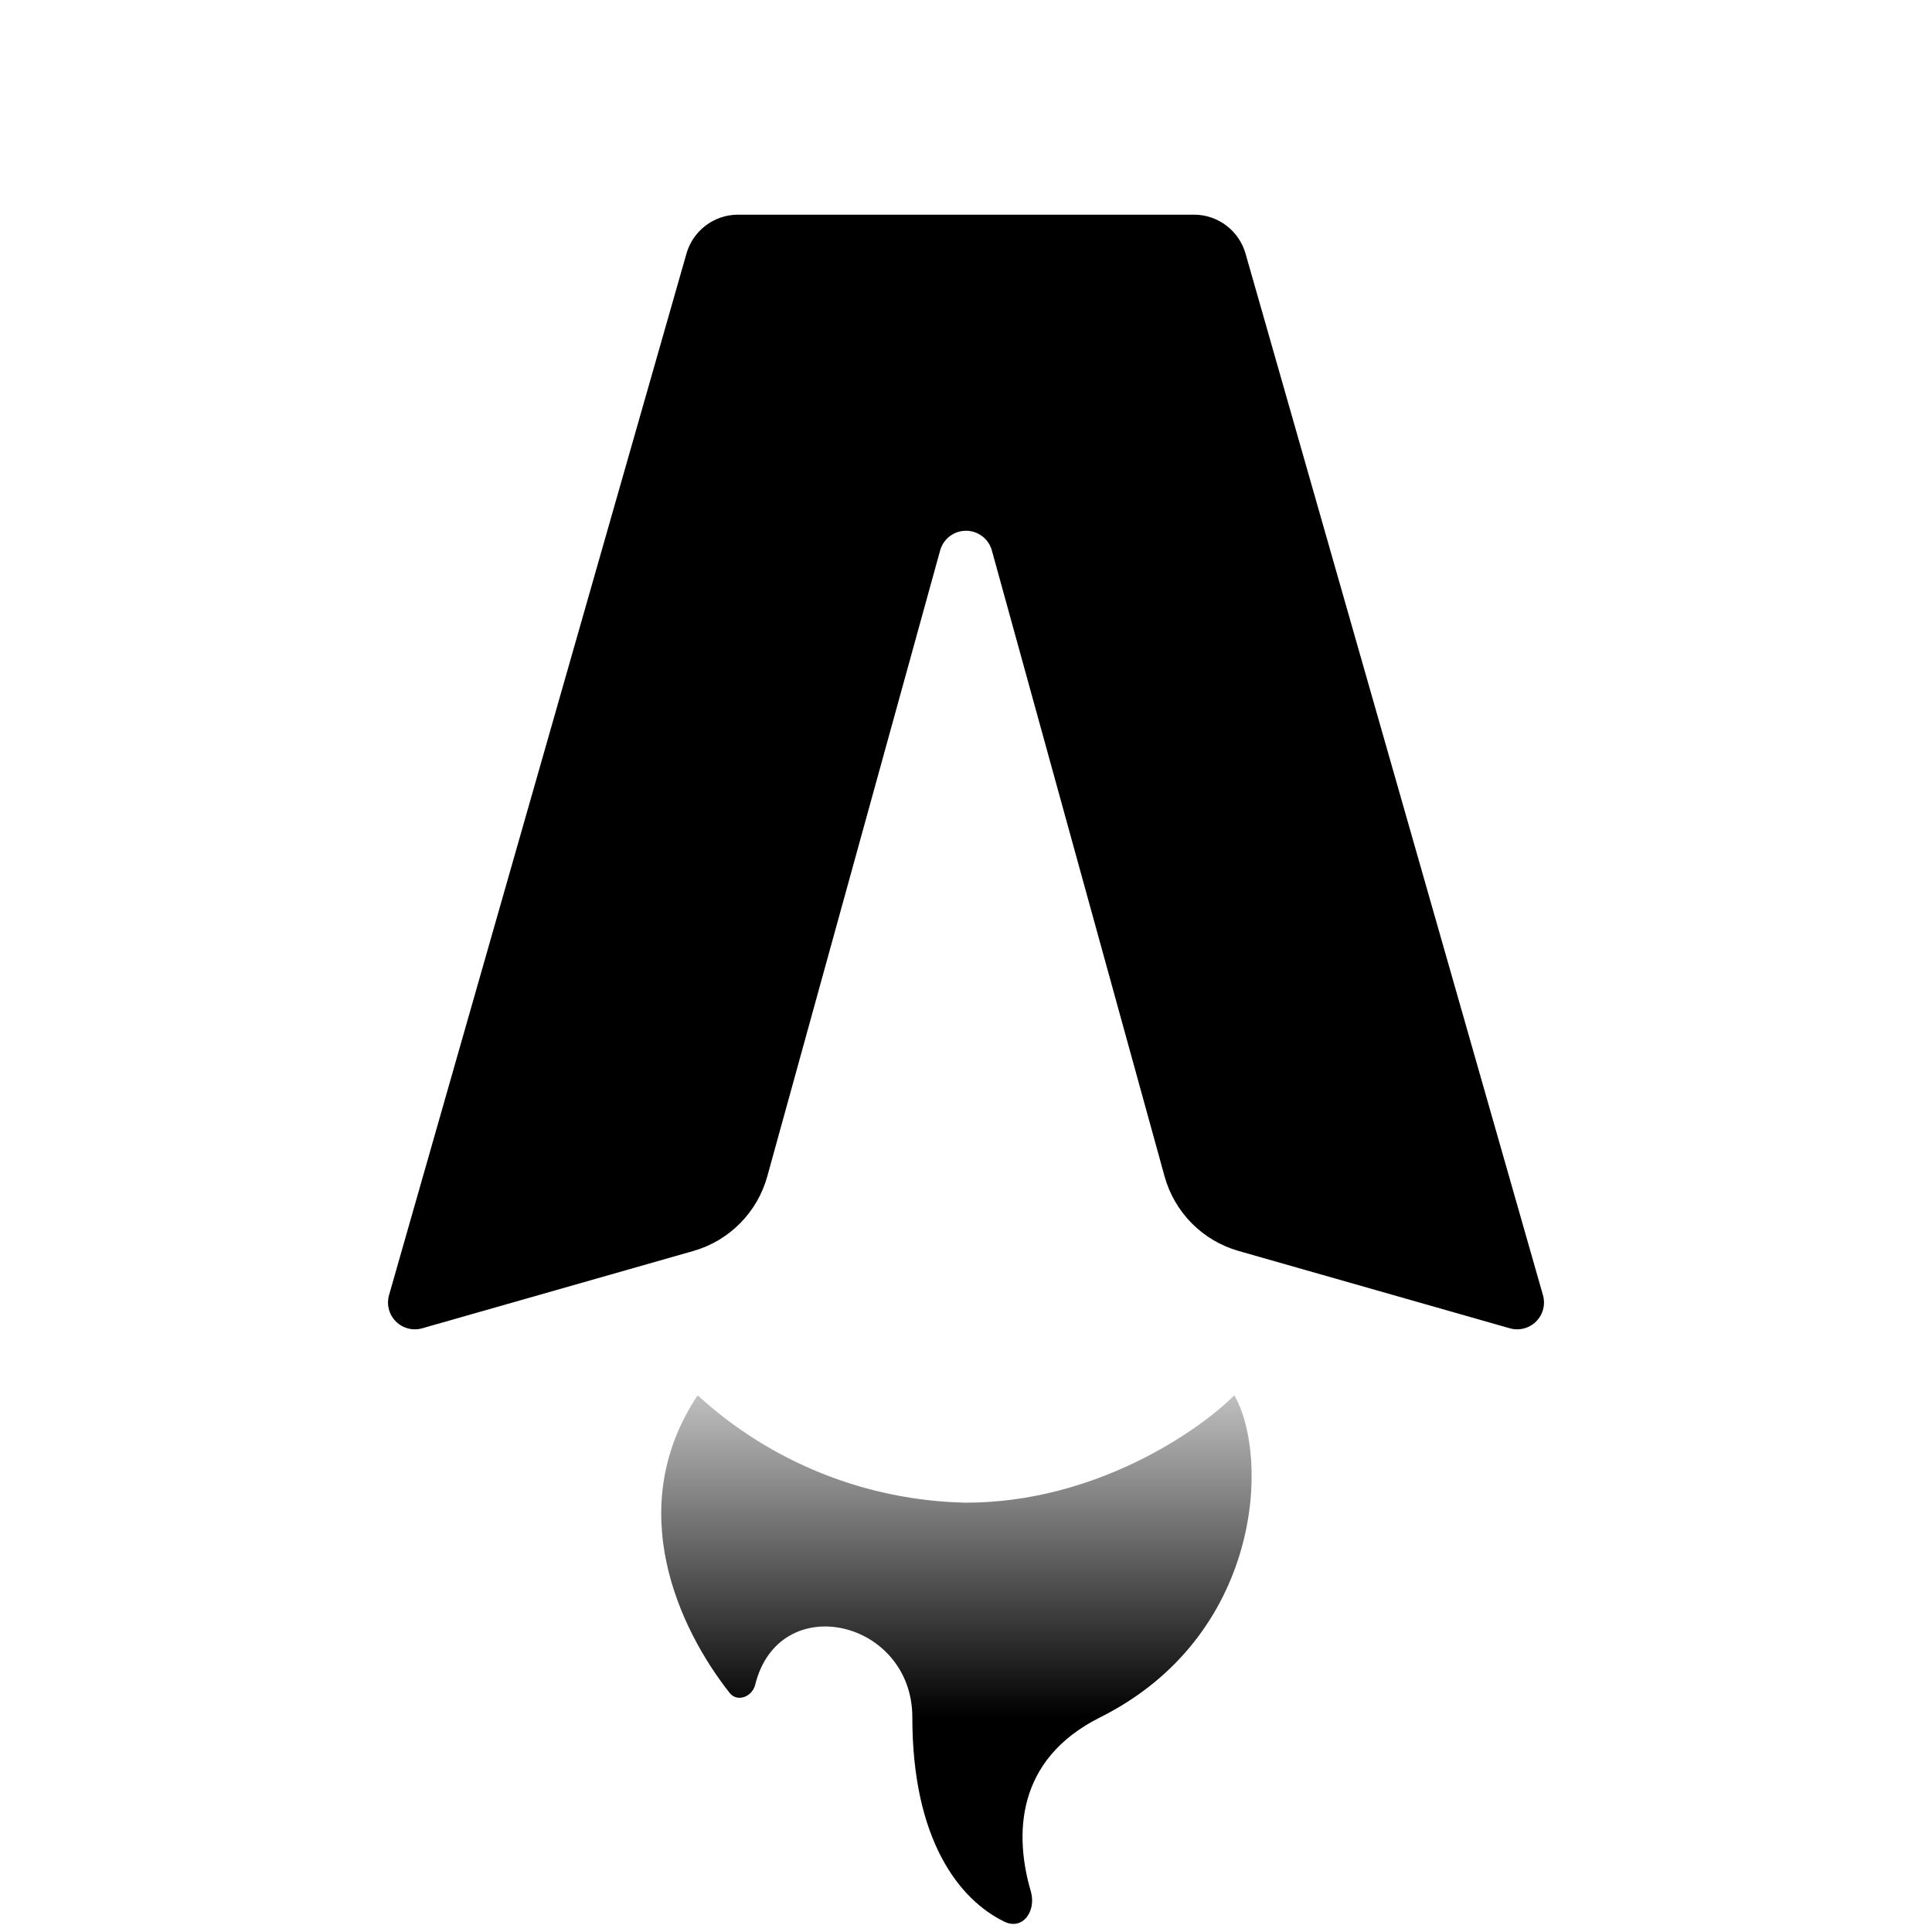
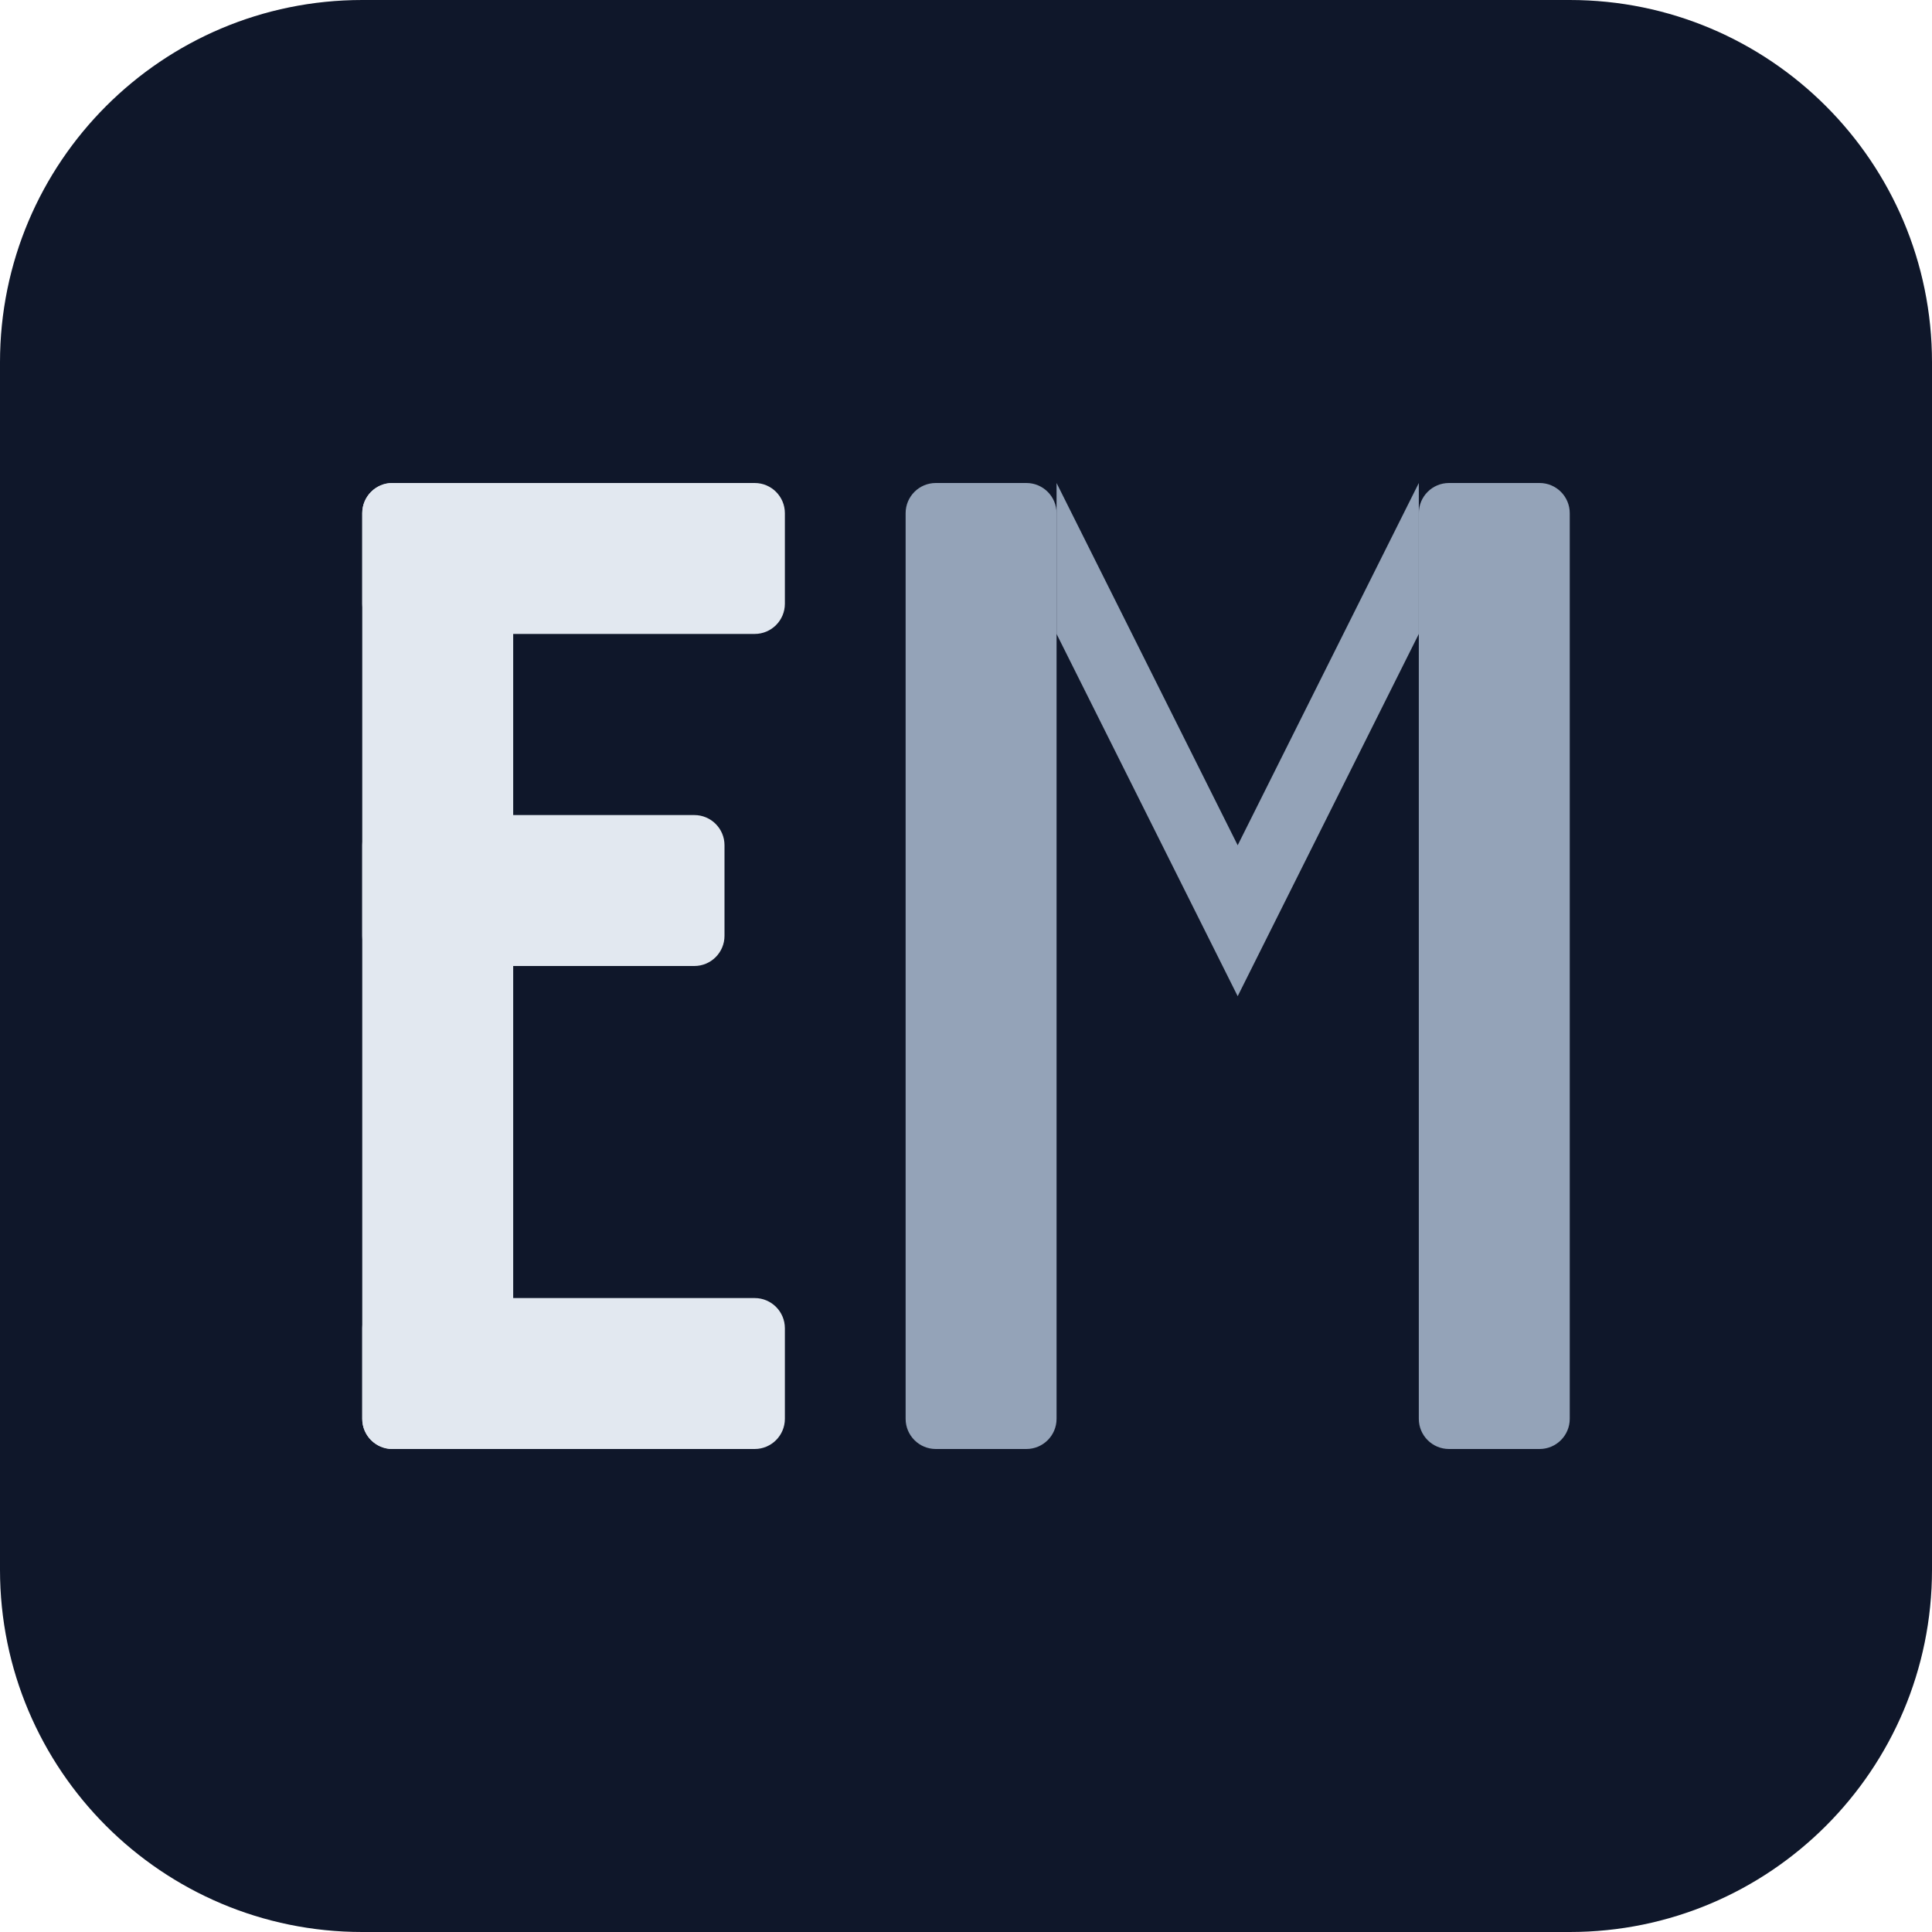
- <svg xmlns="http://www.w3.org/2000/svg" fill="none" viewBox="0 0 36 36">
-   <path fill="#000" d="M22.25 4h-8.5a1 1 0 0 0-.96.73l-5.54 19.4a.5.5 0 0 0 .62.62l5.05-1.44a2 2 0 0 0 1.38-1.4l3.22-11.66a.5.5 0 0 1 .96 0l3.22 11.67a2 2 0 0 0 1.38 1.39l5.05 1.44a.5.5 0 0 0 .62-.62l-5.54-19.4a1 1 0 0 0-.96-.73Z" />
-   <path fill="url(#gradient)" d="M18 28a7.63 7.63 0 0 1-5-2c-1.4 2.1-.35 4.35.6 5.55.14.17.41.07.47-.15.44-1.8 2.93-1.22 2.93.6 0 2.28.87 3.4 1.72 3.81.34.16.59-.2.49-.56-.31-1.05-.29-2.46 1.29-3.25 3-1.5 3.17-4.83 2.5-6-.67.67-2.6 2-5 2Z" />
-   <defs>
-     <linearGradient id="gradient" x1="16" x2="16" y1="32" y2="24" gradientUnits="userSpaceOnUse">
-       <stop stop-color="#000" />
-       <stop offset="1" stop-color="#000" stop-opacity="0" />
-     </linearGradient>
-   </defs>
-   <style>
-     @media (prefers-color-scheme:dark){:root{filter:invert(100%)}}
-   </style>
+ <svg xmlns="http://www.w3.org/2000/svg" viewBox="0 0 64 64">
+   <rect width="64" height="64" rx="12" fill="#0f172a" />
+   <rect x="12" y="16" width="14" height="5" fill="#e2e8f0" rx="1" />
+   <rect x="12" y="16" width="5" height="32" fill="#e2e8f0" rx="1" />
+   <rect x="12" y="27" width="12" height="5" fill="#e2e8f0" rx="1" />
+   <rect x="12" y="43" width="14" height="5" fill="#e2e8f0" rx="1" />
+   <rect x="30" y="16" width="5" height="32" fill="#94a3b8" rx="1" />
+   <rect x="47" y="16" width="5" height="32" fill="#94a3b8" rx="1" />
+   <path d="M35 16 L41 28 L47 16 L47 21 L41 33 L35 21 Z" fill="#94a3b8" />
</svg>
